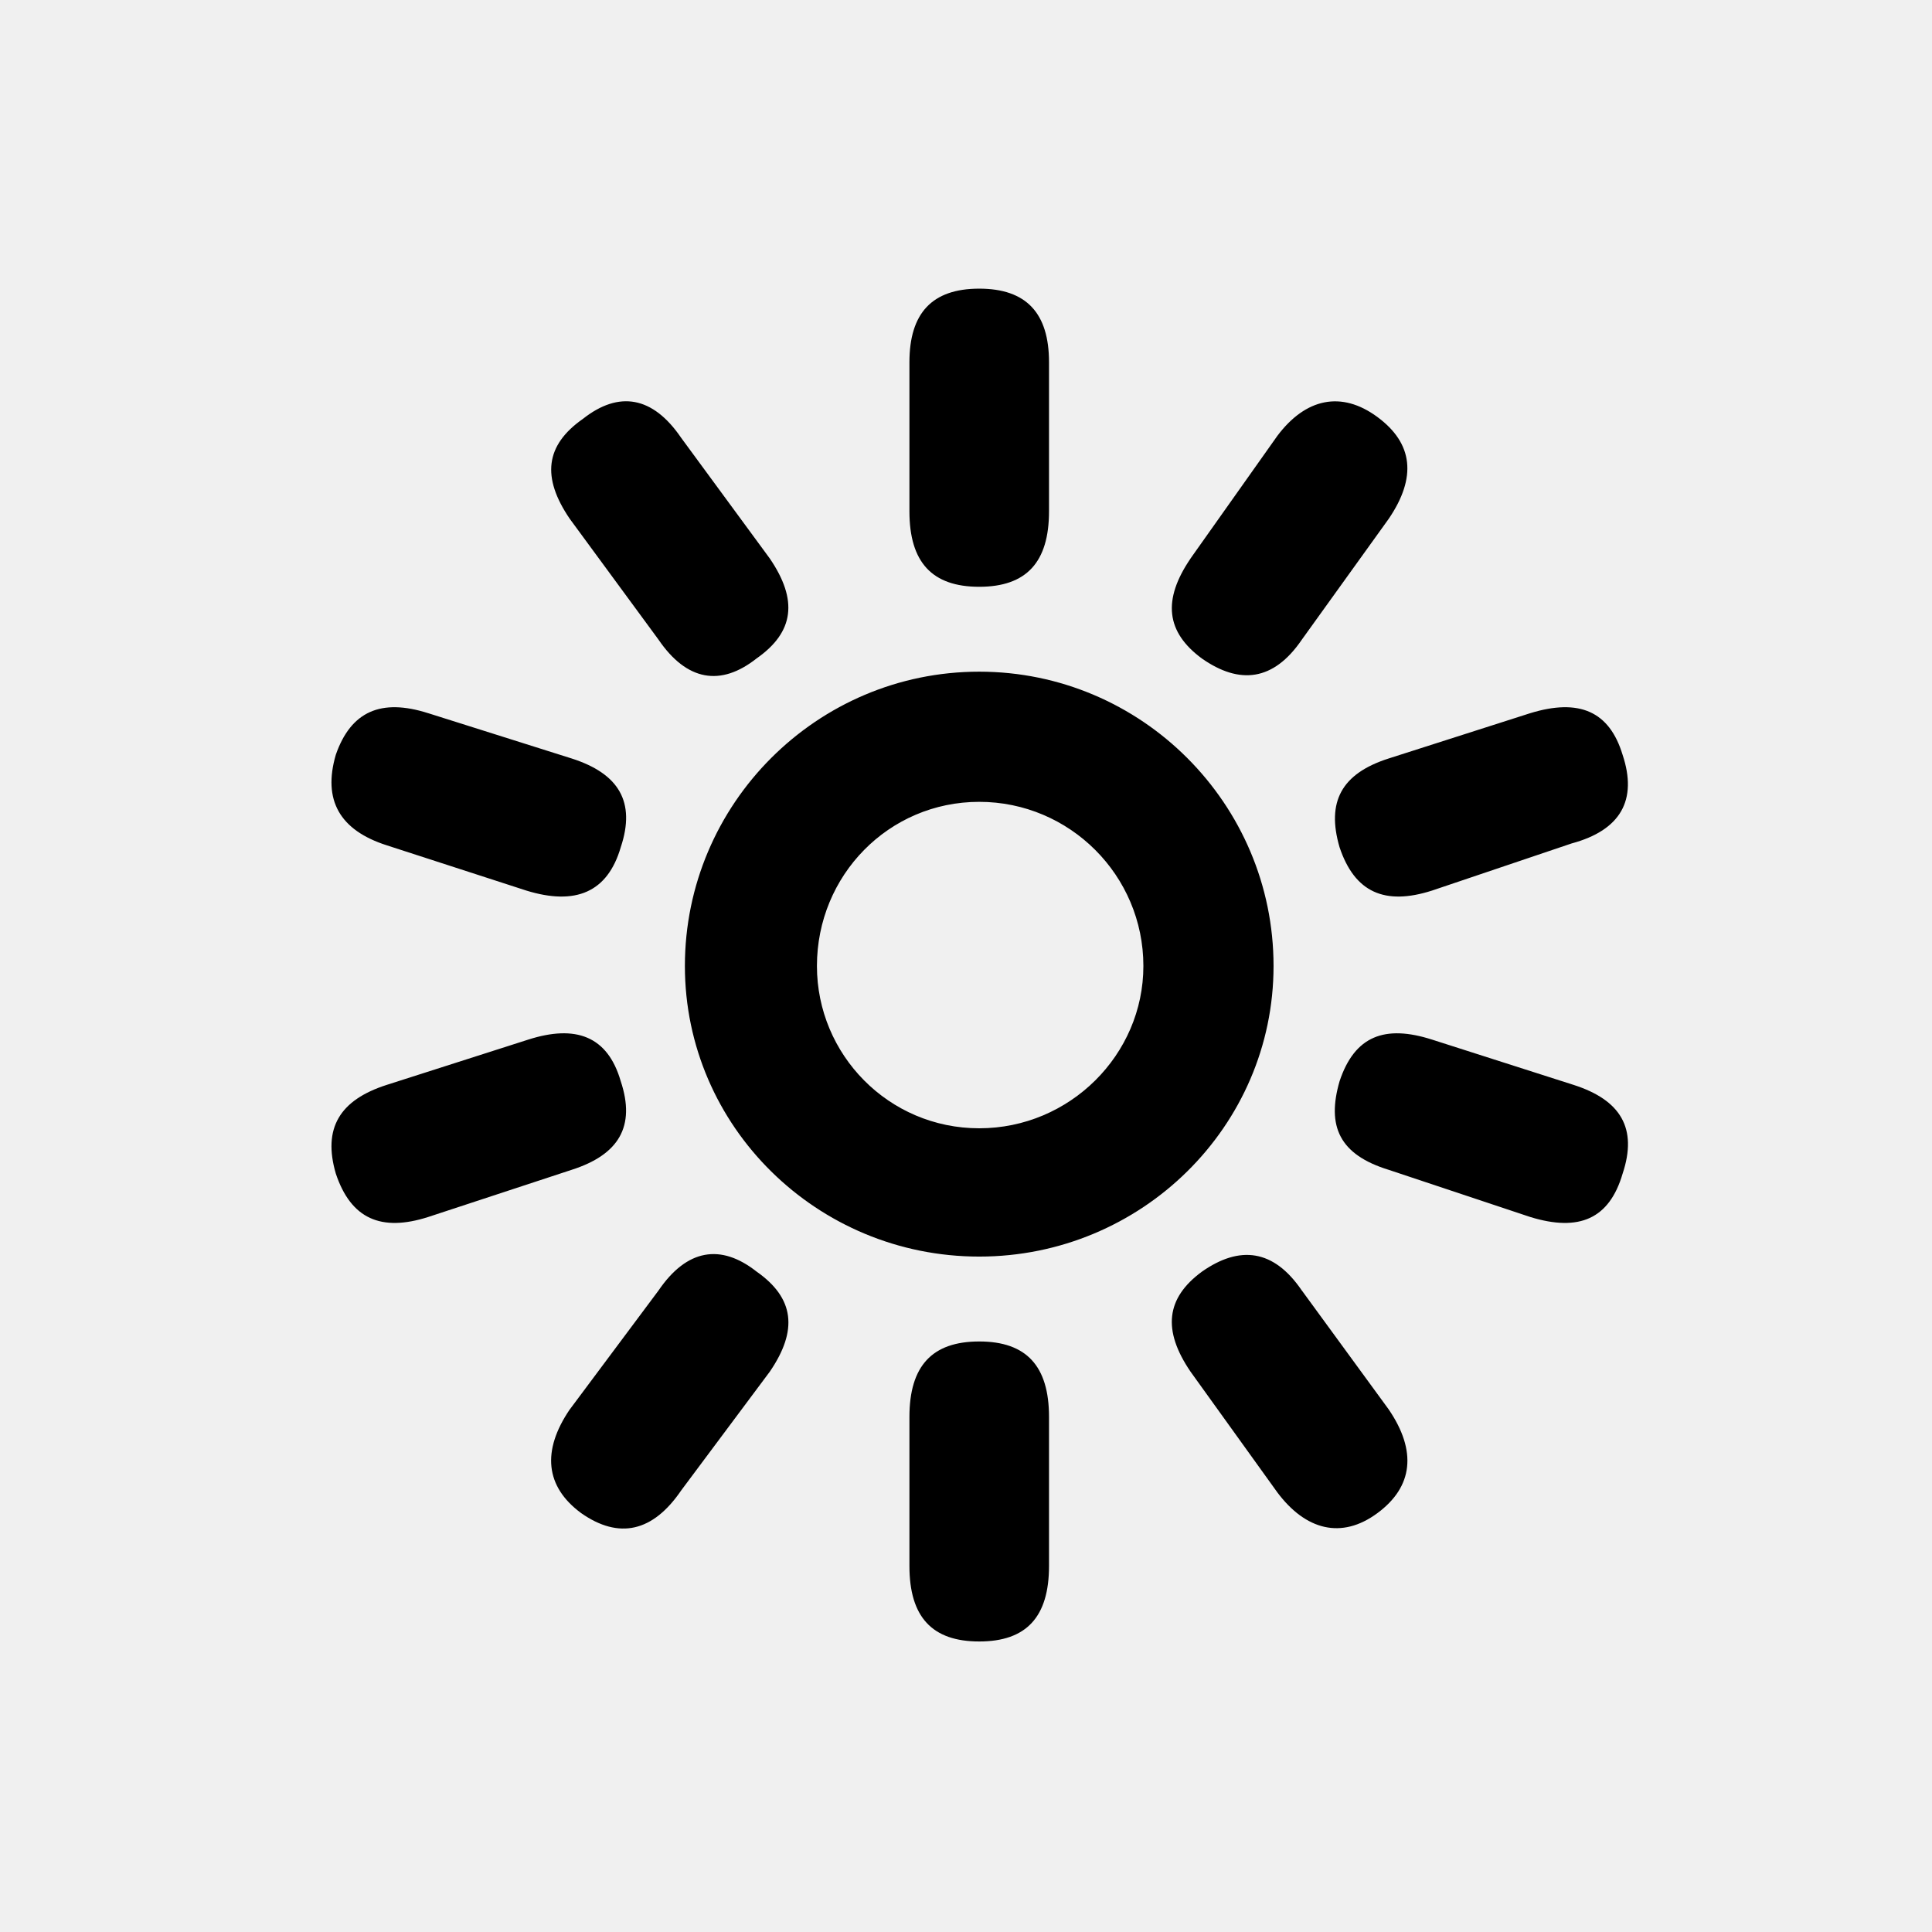
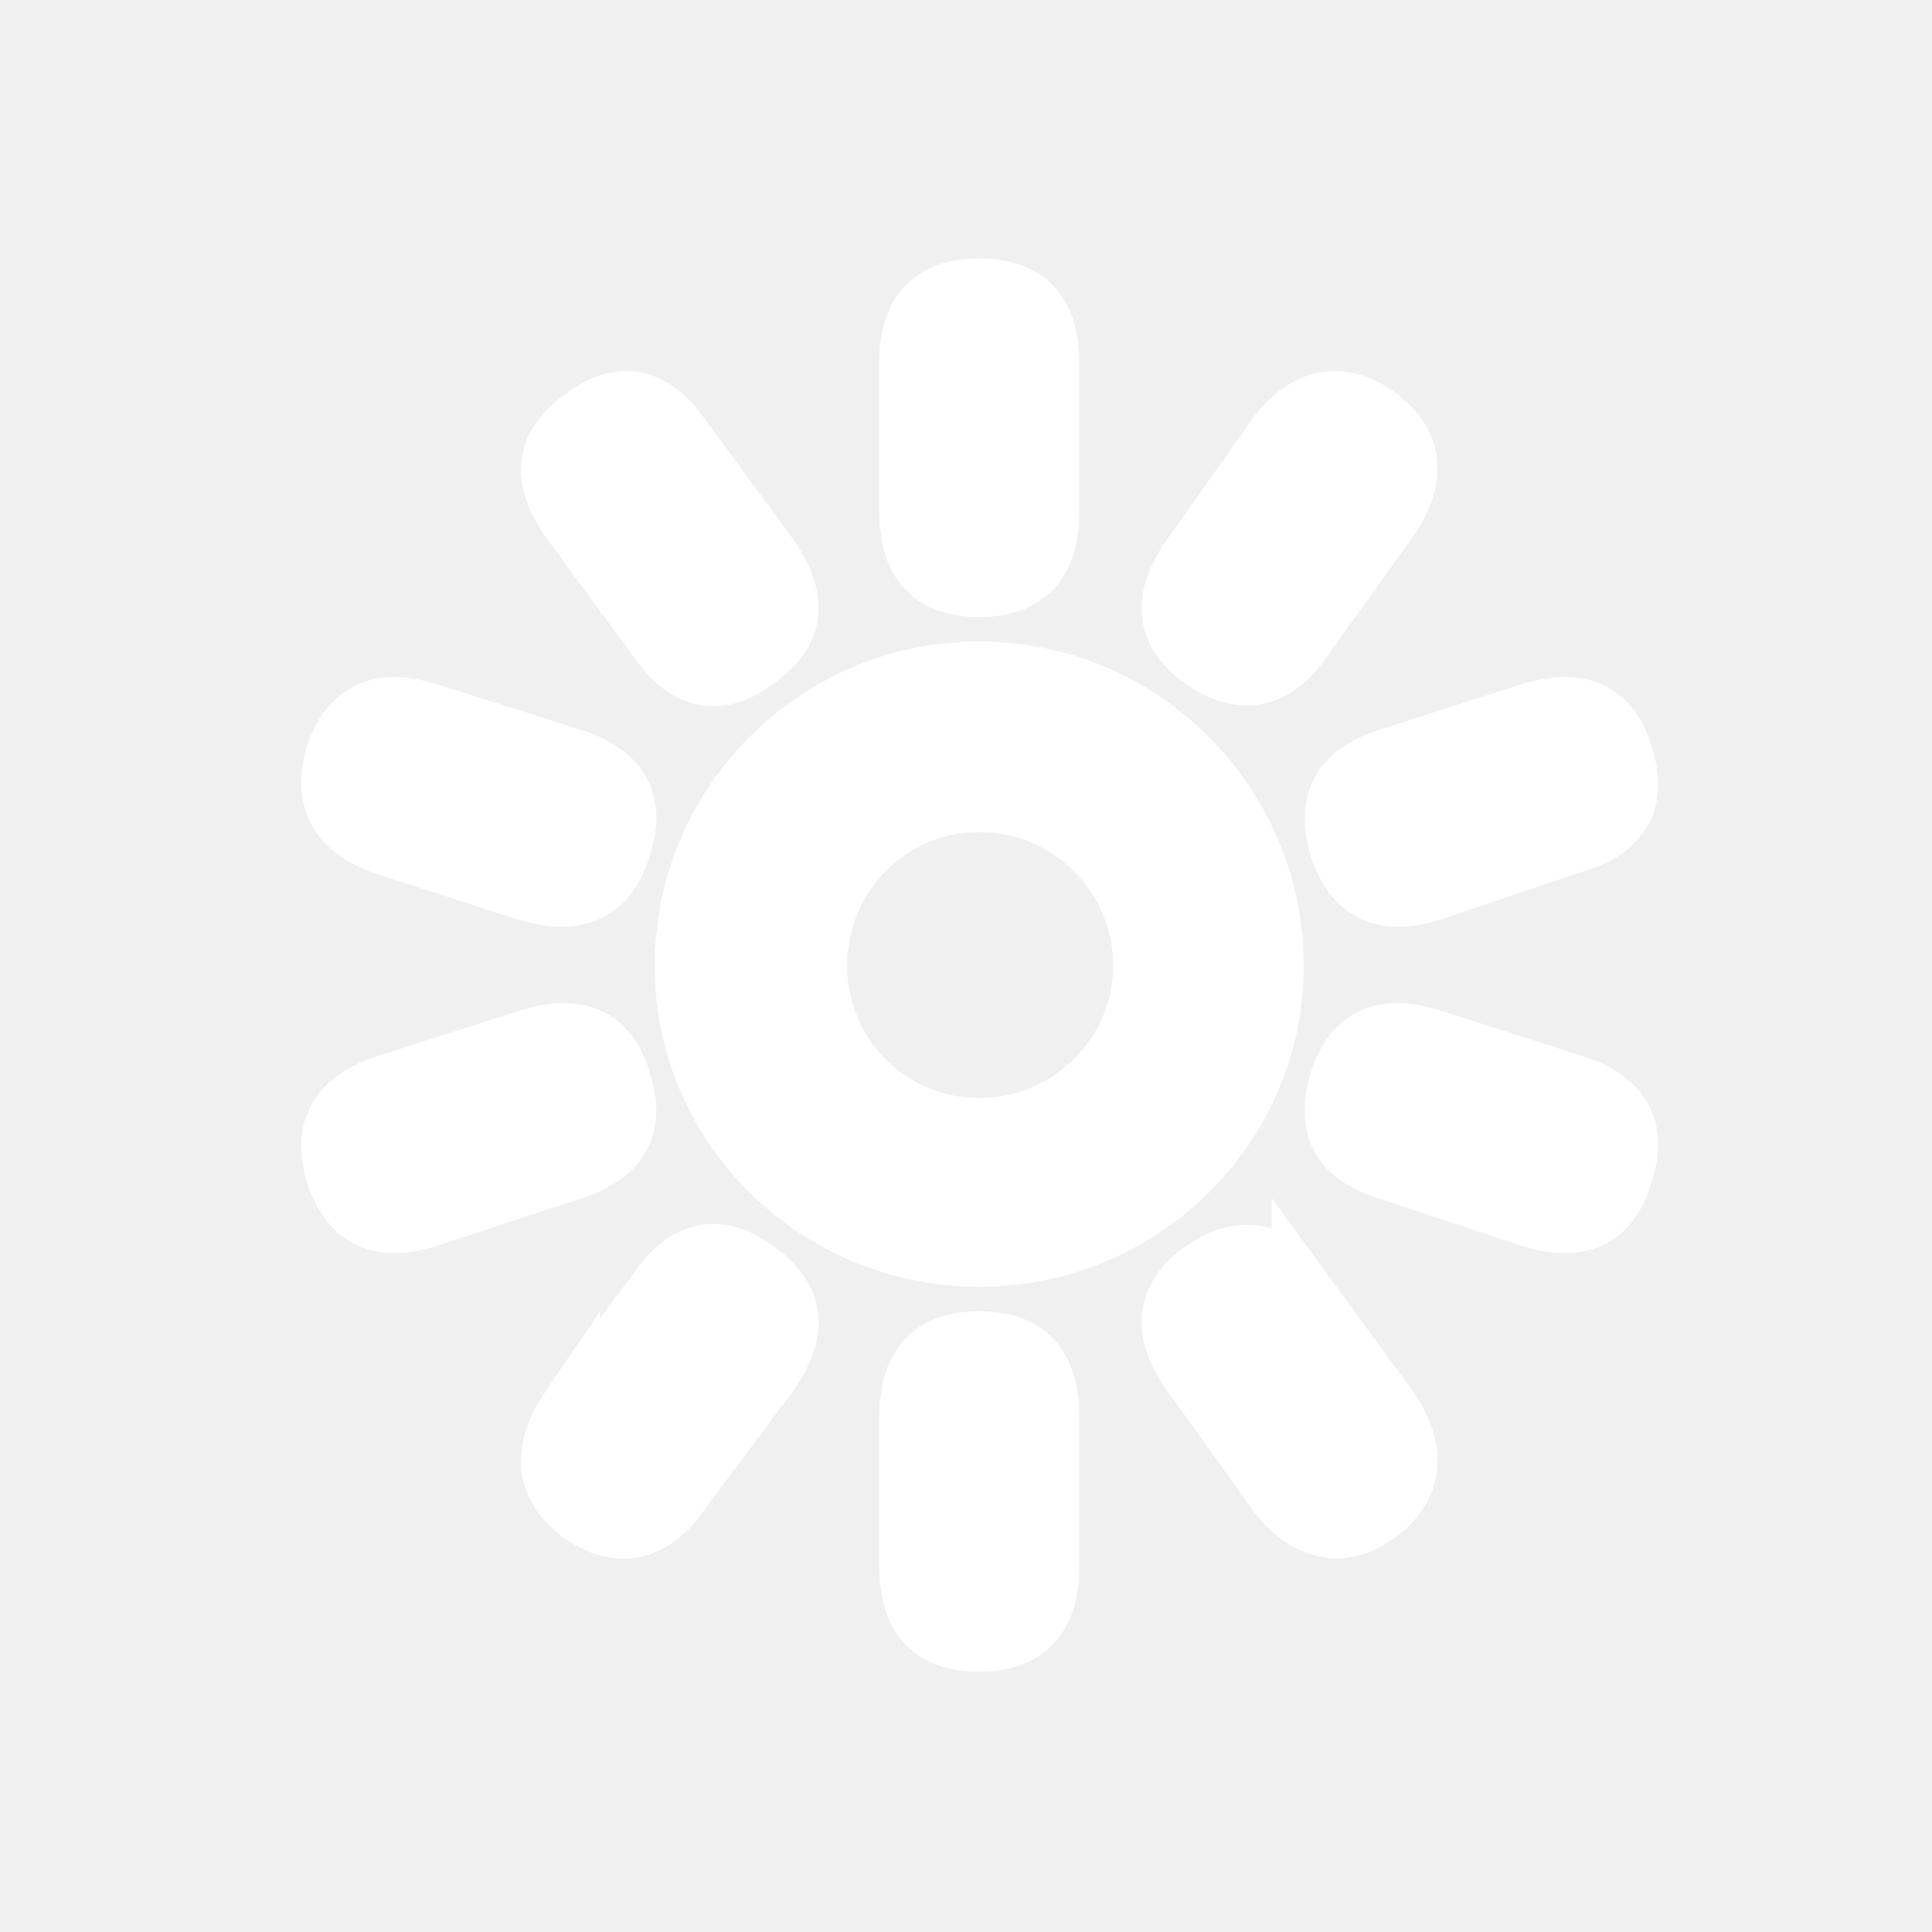
- <svg xmlns="http://www.w3.org/2000/svg" fill="#000000" width="800px" height="800px" viewBox="-5.5 0 32 32" version="1.1">
-   <path d="M11.875 6v2.469c0 0.844-0.375 1.25-1.156 1.25s-1.156-0.406-1.156-1.25v-2.469c0-0.813 0.375-1.219 1.156-1.219s1.156 0.406 1.156 1.219zM14.219 9.25l1.438-2.031c0.469-0.625 1.063-0.75 1.656-0.313s0.656 1 0.188 1.688l-1.438 2c-0.469 0.688-1.031 0.75-1.656 0.313-0.594-0.438-0.656-0.969-0.188-1.656zM5.781 7.25l1.469 2c0.469 0.688 0.406 1.219-0.219 1.656-0.594 0.469-1.156 0.375-1.625-0.313l-1.469-2c-0.469-0.688-0.406-1.219 0.219-1.656 0.594-0.469 1.156-0.375 1.625 0.313zM10.719 11.125c2.688 0 4.875 2.188 4.875 4.875 0 2.656-2.188 4.813-4.875 4.813s-4.875-2.156-4.875-4.813c0-2.688 2.188-4.875 4.875-4.875zM1.594 11.813l2.375 0.75c0.781 0.25 1.063 0.719 0.813 1.469-0.219 0.75-0.75 0.969-1.563 0.719l-2.313-0.75c-0.781-0.25-1.063-0.75-0.844-1.5 0.25-0.719 0.75-0.938 1.531-0.688zM17.5 12.563l2.344-0.75c0.813-0.25 1.313-0.031 1.531 0.688 0.25 0.75-0.031 1.25-0.844 1.469l-2.313 0.781c-0.781 0.25-1.281 0.031-1.531-0.719-0.219-0.75 0.031-1.219 0.813-1.469zM10.719 18.688c1.5 0 2.719-1.219 2.719-2.688 0-1.5-1.219-2.719-2.719-2.719s-2.688 1.219-2.688 2.719c0 1.469 1.188 2.688 2.688 2.688zM0.906 17.969l2.344-0.75c0.781-0.25 1.313-0.063 1.531 0.688 0.25 0.75-0.031 1.219-0.813 1.469l-2.375 0.781c-0.781 0.25-1.281 0.031-1.531-0.719-0.219-0.75 0.063-1.219 0.844-1.469zM18.219 17.219l2.344 0.75c0.781 0.25 1.063 0.719 0.813 1.469-0.219 0.75-0.719 0.969-1.531 0.719l-2.344-0.781c-0.813-0.25-1.031-0.719-0.813-1.469 0.25-0.75 0.75-0.938 1.531-0.688zM3.938 23.344l1.469-1.969c0.469-0.688 1.031-0.781 1.625-0.313 0.625 0.438 0.688 0.969 0.219 1.656l-1.469 1.969c-0.469 0.688-1.031 0.813-1.656 0.375-0.594-0.438-0.656-1.031-0.188-1.719zM16.063 21.375l1.438 1.969c0.469 0.688 0.406 1.281-0.188 1.719s-1.188 0.281-1.656-0.344l-1.438-2c-0.469-0.688-0.406-1.219 0.188-1.656 0.625-0.438 1.188-0.375 1.656 0.313zM11.875 23.469v2.469c0 0.844-0.375 1.25-1.156 1.25s-1.156-0.406-1.156-1.25v-2.469c0-0.844 0.375-1.25 1.156-1.25s1.156 0.406 1.156 1.25z" />
+ <svg xmlns="http://www.w3.org/2000/svg" fill="#ffffff" width="800px" height="800px" viewBox="-5.5 0 32 32" version="1.1" stroke="#ffffff">
+   <g id="SVGRepo_bgCarrier" stroke-width="0" />
+   <g id="SVGRepo_tracerCarrier" stroke-linecap="round" stroke-linejoin="round" />
+   <g id="SVGRepo_iconCarrier">
+     <path d="M11.875 6v2.469c0 0.844-0.375 1.25-1.156 1.25s-1.156-0.406-1.156-1.25v-2.469c0-0.813 0.375-1.219 1.156-1.219s1.156 0.406 1.156 1.219zM14.219 9.25l1.438-2.031c0.469-0.625 1.063-0.75 1.656-0.313s0.656 1 0.188 1.688l-1.438 2c-0.469 0.688-1.031 0.75-1.656 0.313-0.594-0.438-0.656-0.969-0.188-1.656zM5.781 7.25l1.469 2c0.469 0.688 0.406 1.219-0.219 1.656-0.594 0.469-1.156 0.375-1.625-0.313l-1.469-2c-0.469-0.688-0.406-1.219 0.219-1.656 0.594-0.469 1.156-0.375 1.625 0.313zM10.719 11.125c2.688 0 4.875 2.188 4.875 4.875 0 2.656-2.188 4.813-4.875 4.813s-4.875-2.156-4.875-4.813c0-2.688 2.188-4.875 4.875-4.875zM1.594 11.813l2.375 0.75c0.781 0.25 1.063 0.719 0.813 1.469-0.219 0.75-0.75 0.969-1.563 0.719l-2.313-0.75c-0.781-0.25-1.063-0.75-0.844-1.5 0.25-0.719 0.75-0.938 1.531-0.688zM17.5 12.563l2.344-0.75c0.813-0.25 1.313-0.031 1.531 0.688 0.25 0.75-0.031 1.25-0.844 1.469l-2.313 0.781c-0.781 0.25-1.281 0.031-1.531-0.719-0.219-0.75 0.031-1.219 0.813-1.469zM10.719 18.688c1.5 0 2.719-1.219 2.719-2.688 0-1.5-1.219-2.719-2.719-2.719s-2.688 1.219-2.688 2.719c0 1.469 1.188 2.688 2.688 2.688zM0.906 17.969l2.344-0.75c0.781-0.25 1.313-0.063 1.531 0.688 0.25 0.75-0.031 1.219-0.813 1.469l-2.375 0.781c-0.781 0.25-1.281 0.031-1.531-0.719-0.219-0.75 0.063-1.219 0.844-1.469zM18.219 17.219l2.344 0.75c0.781 0.25 1.063 0.719 0.813 1.469-0.219 0.75-0.719 0.969-1.531 0.719l-2.344-0.781c-0.813-0.25-1.031-0.719-0.813-1.469 0.25-0.75 0.75-0.938 1.531-0.688zM3.938 23.344l1.469-1.969c0.469-0.688 1.031-0.781 1.625-0.313 0.625 0.438 0.688 0.969 0.219 1.656l-1.469 1.969c-0.469 0.688-1.031 0.813-1.656 0.375-0.594-0.438-0.656-1.031-0.188-1.719zM16.063 21.375l1.438 1.969c0.469 0.688 0.406 1.281-0.188 1.719s-1.188 0.281-1.656-0.344l-1.438-2c-0.469-0.688-0.406-1.219 0.188-1.656 0.625-0.438 1.188-0.375 1.656 0.313zM11.875 23.469v2.469c0 0.844-0.375 1.25-1.156 1.25s-1.156-0.406-1.156-1.25v-2.469c0-0.844 0.375-1.25 1.156-1.25s1.156 0.406 1.156 1.25z" />
+   </g>
</svg>
